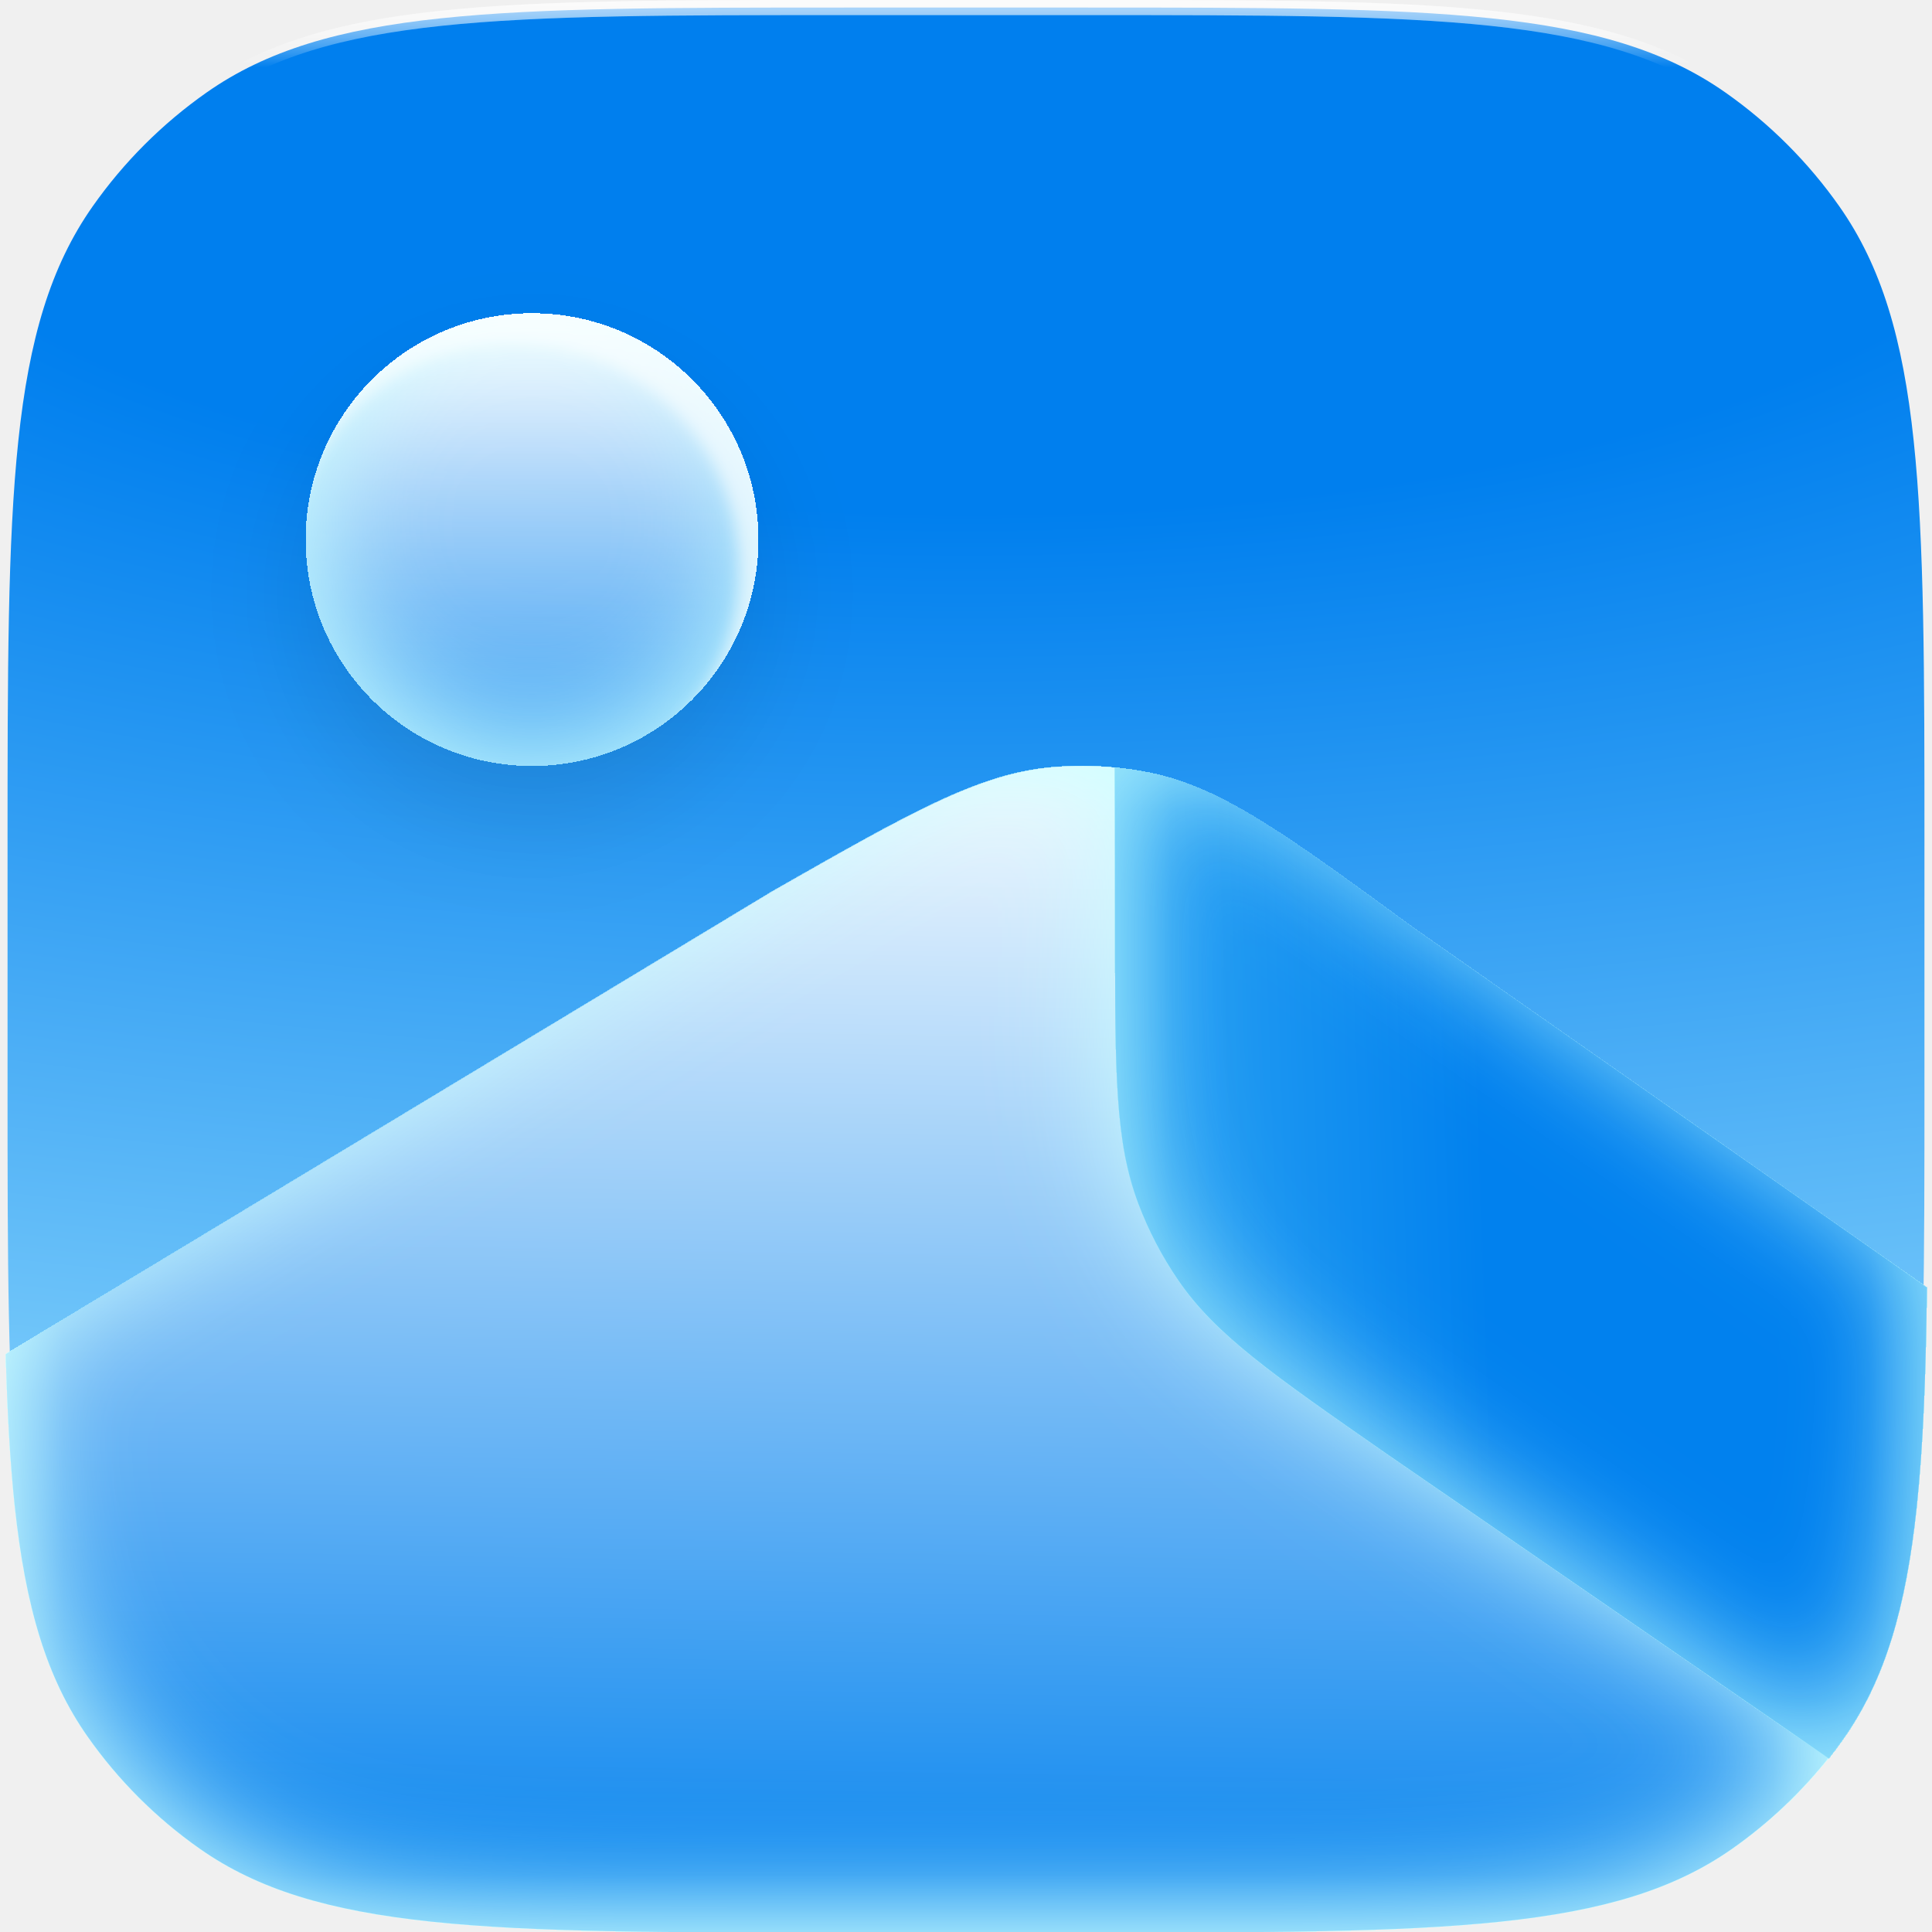
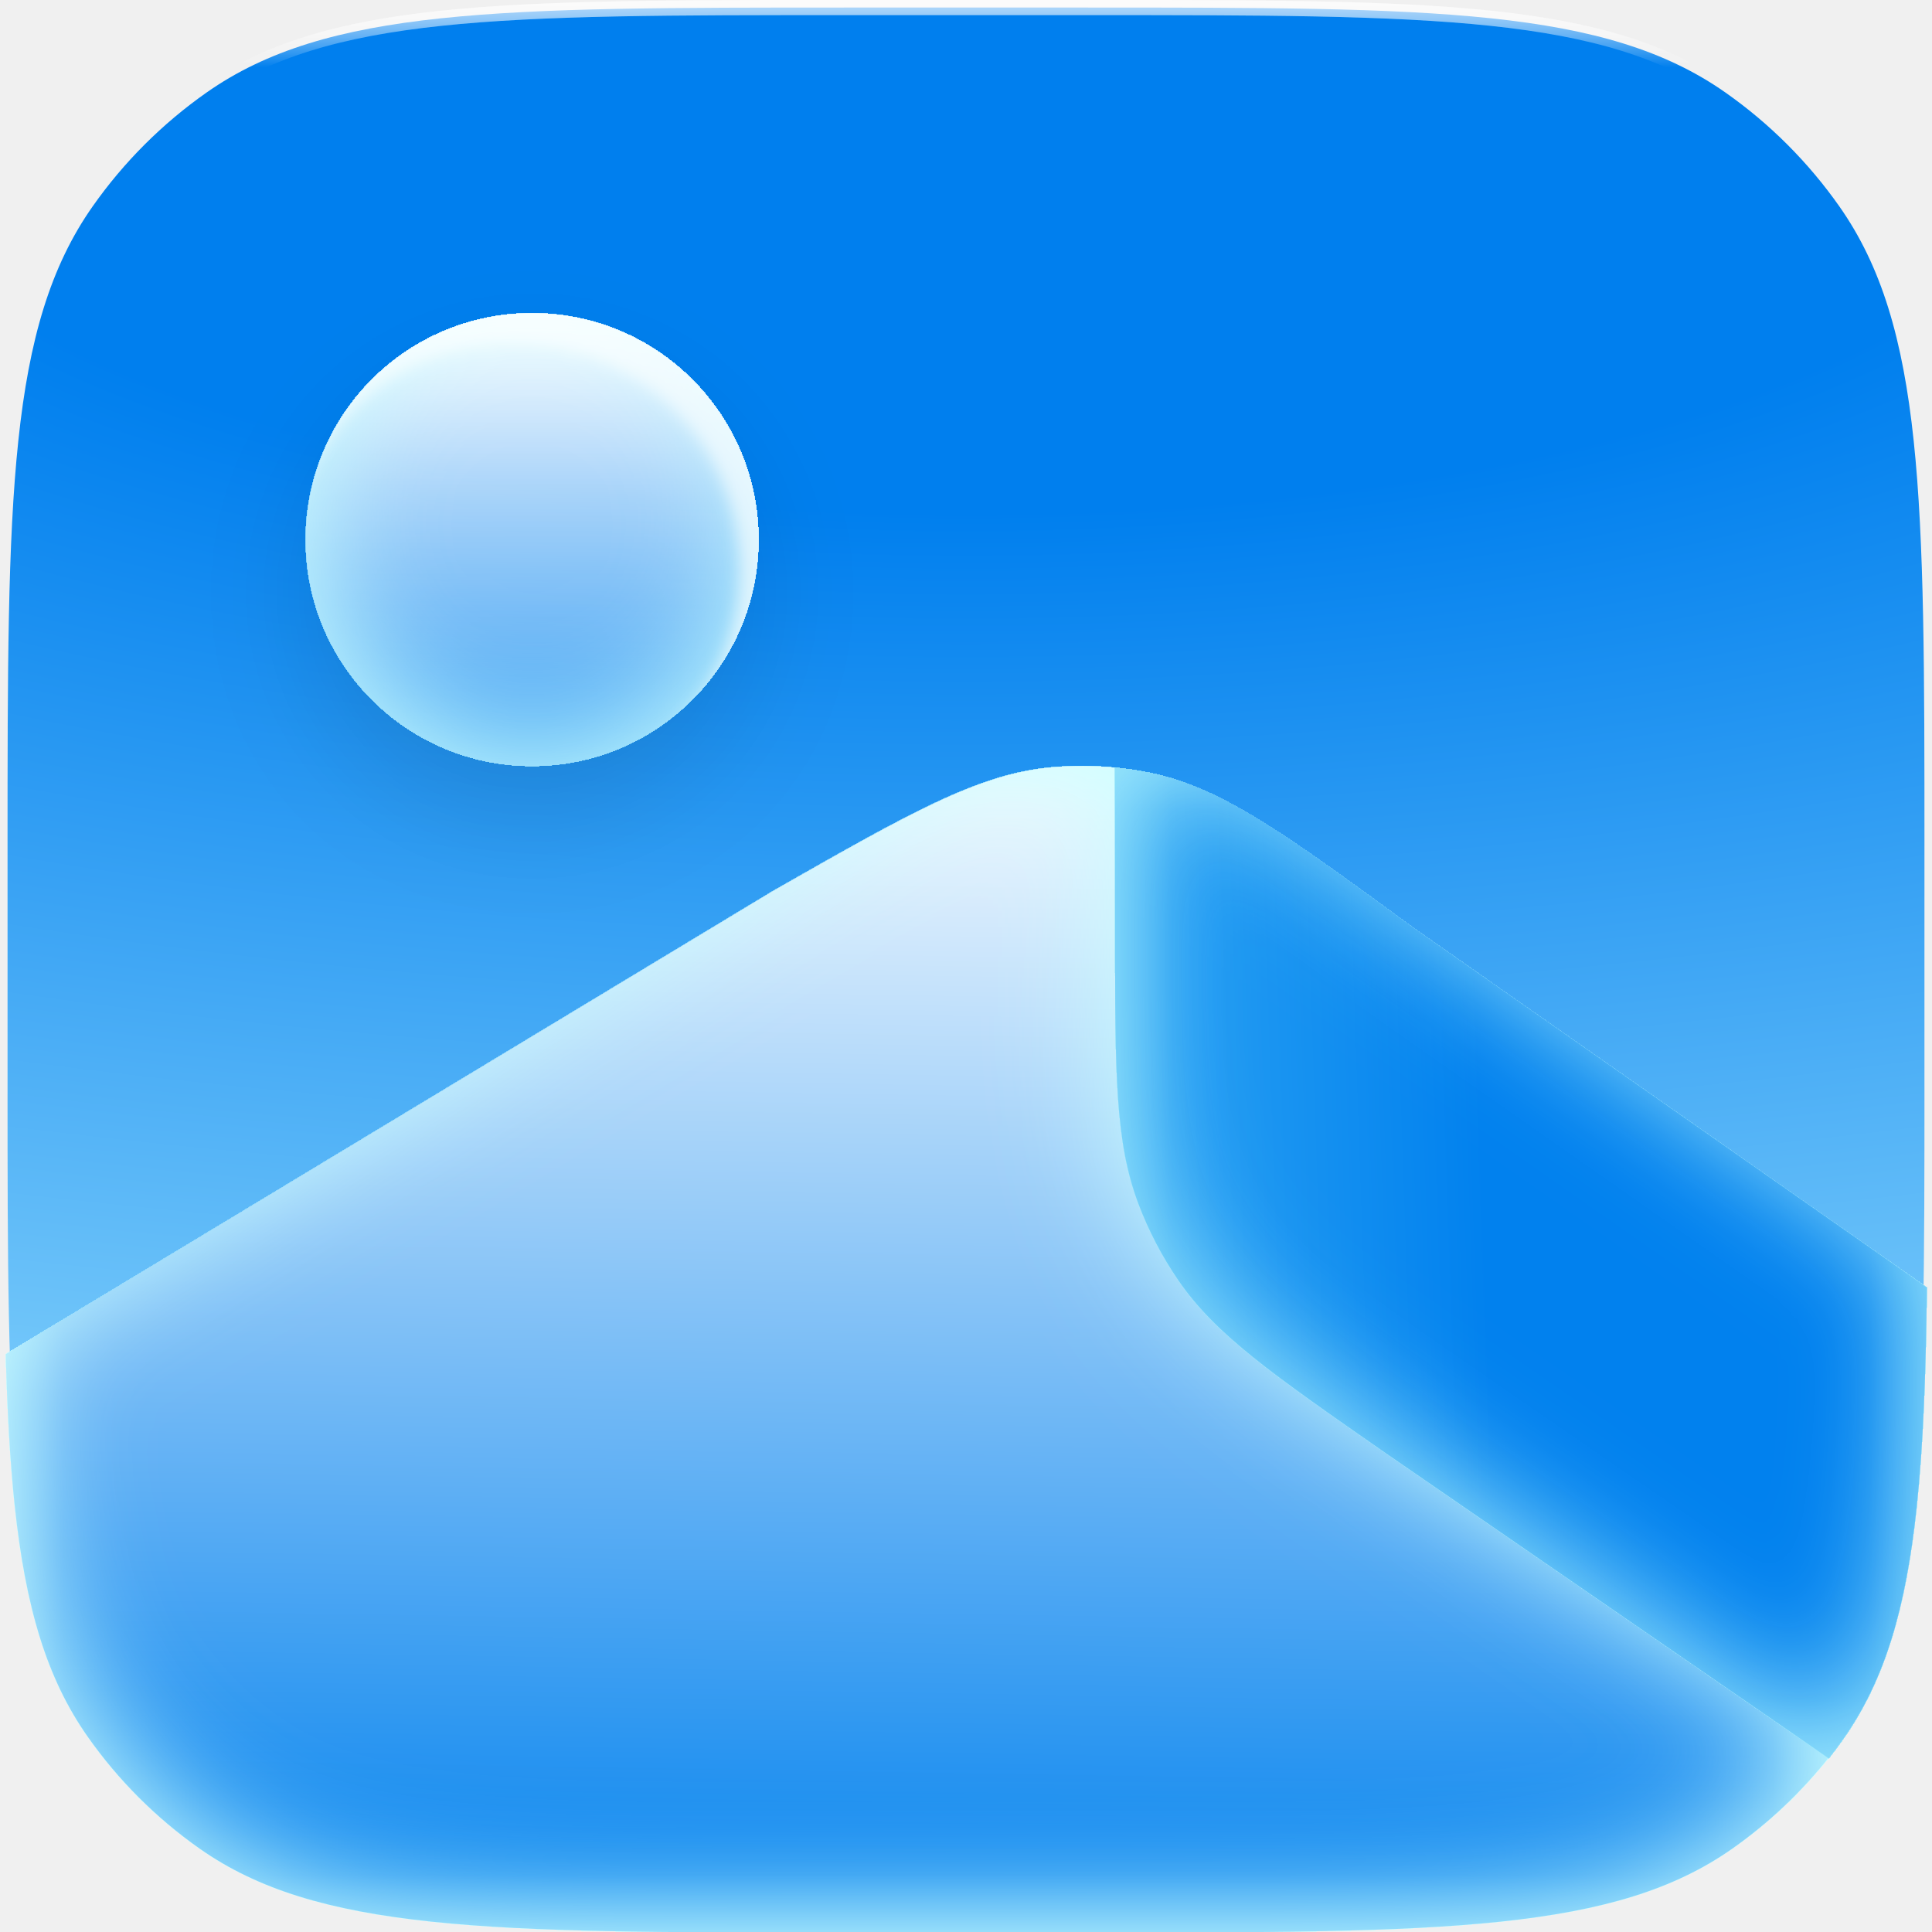
<svg xmlns="http://www.w3.org/2000/svg" width="512" height="512" viewBox="0 0 512 512" fill="none">
  <g clip-path="url(#clip0_721_9)">
    <path d="M224.28 2H287.72C333.806 2 368.214 2.003 395.182 4.854C422.113 7.7 441.392 13.369 457.301 24.55C469.016 32.783 479.217 42.984 487.45 54.699C498.631 70.608 504.301 89.887 507.147 116.818C509.998 143.786 510 178.194 510 224.28V287.72C510 333.806 509.998 368.214 507.147 395.182C504.301 422.113 498.631 441.392 487.45 457.301C479.217 469.016 469.016 479.217 457.301 487.45C441.392 498.631 422.113 504.301 395.182 507.147C368.214 509.998 333.806 510 287.72 510H224.28C178.194 510 143.786 509.998 116.818 507.147C89.887 504.301 70.608 498.631 54.699 487.45C42.984 479.217 32.783 469.016 24.55 457.301C13.369 441.392 7.7 422.113 4.854 395.182C2.003 368.214 2 333.806 2 287.72V224.28C2 178.194 2.003 143.786 4.854 116.818C7.7 89.887 13.369 70.608 24.55 54.699C32.783 42.984 42.984 32.783 54.699 24.55C70.608 13.369 89.887 7.7 116.818 4.854C143.786 2.003 178.194 2 224.28 2Z" fill="url(#paint0_radial_721_9)" />
    <path d="M224.28 2H287.72C333.806 2 368.214 2.003 395.182 4.854C422.113 7.7 441.392 13.369 457.301 24.55C469.016 32.783 479.217 42.984 487.45 54.699C498.631 70.608 504.301 89.887 507.147 116.818C509.998 143.786 510 178.194 510 224.28V287.72C510 333.806 509.998 368.214 507.147 395.182C504.301 422.113 498.631 441.392 487.45 457.301C479.217 469.016 469.016 479.217 457.301 487.45C441.392 498.631 422.113 504.301 395.182 507.147C368.214 509.998 333.806 510 287.72 510H224.28C178.194 510 143.786 509.998 116.818 507.147C89.887 504.301 70.608 498.631 54.699 487.45C42.984 479.217 32.783 469.016 24.55 457.301C13.369 441.392 7.7 422.113 4.854 395.182C2.003 368.214 2 333.806 2 287.72V224.28C2 178.194 2.003 143.786 4.854 116.818C7.7 89.887 13.369 70.608 24.55 54.699C32.783 42.984 42.984 32.783 54.699 24.55C70.608 13.369 89.887 7.7 116.818 4.854C143.786 2.003 178.194 2 224.28 2Z" stroke="url(#paint1_linear_721_9)" stroke-width="4" />
    <path d="M224.28 2H287.72C333.806 2 368.214 2.003 395.182 4.854C422.113 7.7 441.392 13.369 457.301 24.55C469.016 32.783 479.217 42.984 487.45 54.699C498.631 70.608 504.301 89.887 507.147 116.818C509.998 143.786 510 178.194 510 224.28V287.72C510 333.806 509.998 368.214 507.147 395.182C504.301 422.113 498.631 441.392 487.45 457.301C479.217 469.016 469.016 479.217 457.301 487.45C441.392 498.631 422.113 504.301 395.182 507.147C368.214 509.998 333.806 510 287.72 510H224.28C178.194 510 143.786 509.998 116.818 507.147C89.887 504.301 70.608 498.631 54.699 487.45C42.984 479.217 32.783 469.016 24.55 457.301C13.369 441.392 7.7 422.113 4.854 395.182C2.003 368.214 2 333.806 2 287.72V224.28C2 178.194 2.003 143.786 4.854 116.818C7.7 89.887 13.369 70.608 24.55 54.699C32.783 42.984 42.984 32.783 54.699 24.55C70.608 13.369 89.887 7.7 116.818 4.854C143.786 2.003 178.194 2 224.28 2Z" stroke="url(#paint2_linear_721_9)" stroke-width="4" />
    <path d="M224.28 2H287.72C333.806 2 368.214 2.003 395.182 4.854C422.113 7.7 441.392 13.369 457.301 24.55C469.016 32.783 479.217 42.984 487.45 54.699C498.631 70.608 504.301 89.887 507.147 116.818C509.998 143.786 510 178.194 510 224.28V287.72C510 333.806 509.998 368.214 507.147 395.182C504.301 422.113 498.631 441.392 487.45 457.301C479.217 469.016 469.016 479.217 457.301 487.45C441.392 498.631 422.113 504.301 395.182 507.147C368.214 509.998 333.806 510 287.72 510H224.28C178.194 510 143.786 509.998 116.818 507.147C89.887 504.301 70.608 498.631 54.699 487.45C42.984 479.217 32.783 469.016 24.55 457.301C13.369 441.392 7.7 422.113 4.854 395.182C2.003 368.214 2 333.806 2 287.72V224.28C2 178.194 2.003 143.786 4.854 116.818C7.7 89.887 13.369 70.608 24.55 54.699C32.783 42.984 42.984 32.783 54.699 24.55C70.608 13.369 89.887 7.7 116.818 4.854C143.786 2.003 178.194 2 224.28 2Z" stroke="url(#paint3_linear_721_9)" stroke-width="4" />
    <path d="M224.28 2H287.72C333.806 2 368.214 2.003 395.182 4.854C422.113 7.7 441.392 13.369 457.301 24.55C469.016 32.783 479.217 42.984 487.45 54.699C498.631 70.608 504.301 89.887 507.147 116.818C509.998 143.786 510 178.194 510 224.28V287.72C510 333.806 509.998 368.214 507.147 395.182C504.301 422.113 498.631 441.392 487.45 457.301C479.217 469.016 469.016 479.217 457.301 487.45C441.392 498.631 422.113 504.301 395.182 507.147C368.214 509.998 333.806 510 287.72 510H224.28C178.194 510 143.786 509.998 116.818 507.147C89.887 504.301 70.608 498.631 54.699 487.45C42.984 479.217 32.783 469.016 24.55 457.301C13.369 441.392 7.7 422.113 4.854 395.182C2.003 368.214 2 333.806 2 287.72V224.28C2 178.194 2.003 143.786 4.854 116.818C7.7 89.887 13.369 70.608 24.55 54.699C32.783 42.984 42.984 32.783 54.699 24.55C70.608 13.369 89.887 7.7 116.818 4.854C143.786 2.003 178.194 2 224.28 2Z" stroke="url(#paint4_linear_721_9)" stroke-width="4" />
    <g filter="url(#filter0_dii_721_9)">
-       <circle cx="141" cy="143" r="60" fill="url(#paint5_linear_721_9)" shape-rendering="crispEdges" />
+       <circle cx="141" cy="143" r="60" fill="url(#paint5_linear_721_9)" shape-rendering="geometricPrecision" />
    </g>
    <g filter="url(#filter1_i_721_9)">
      <path d="M278.775 203.344C284.404 202.848 290.06 202.892 295.668 203.464V247.149C295.668 283.82 295.669 302.156 301.827 318.502C304.538 325.696 308.103 332.535 312.445 338.871C322.312 353.266 337.316 363.71 367.321 384.598L484.814 465.523C477.469 474.854 468.794 483.074 459.06 489.916C443.683 500.722 424.841 506.38 397.7 509.249C370.442 512.13 335.571 512.138 288.398 512.138H223.595C176.422 512.138 141.551 512.13 114.293 509.249C87.152 506.38 68.31 500.722 52.934 489.916C41.388 481.801 31.334 471.748 23.22 460.202C12.413 444.826 6.755 425.983 3.886 398.842C2.641 387.069 1.935 373.877 1.531 358.887L204.743 236.184C241.13 215.432 259.326 205.055 278.775 203.344Z" fill="url(#paint6_linear_721_9)" />
    </g>
    <g filter="url(#filter2_i_721_9)">
      <path d="M295.516 203.447C298.566 203.742 301.604 204.193 304.615 204.804C323.7 208.676 340.579 221.036 374.336 245.753L510.65 341.218C510.37 363.966 509.675 382.989 507.952 399.289C505.083 426.43 499.426 445.273 488.619 460.649C487.346 462.46 486.025 464.233 484.658 465.969L367.168 385.045C337.163 364.157 322.16 353.712 312.293 339.317C307.95 332.981 304.384 326.143 301.674 318.949C295.516 302.603 295.516 284.267 295.516 247.596V203.447Z" fill="url(#paint7_linear_721_9)" />
    </g>
  </g>
  <defs>
    <filter id="filter0_dii_721_9" x="53.9" y="69.9" width="174.2" height="174.2" filterUnits="userSpaceOnUse" color-interpolation-filters="sRGB">
      <feFlood flood-opacity="0" result="BackgroundImageFix" />
      <feColorMatrix in="SourceAlpha" type="matrix" values="0 0 0 0 0 0 0 0 0 0 0 0 0 0 0 0 0 0 127 0" result="hardAlpha" />
      <feOffset dy="14" />
      <feGaussianBlur stdDeviation="13.55" />
      <feComposite in2="hardAlpha" operator="out" />
      <feColorMatrix type="matrix" values="0 0 0 0 0 0 0 0 0 0 0 0 0 0 0 0 0 0 0.1 0" />
      <feBlend mode="normal" in2="BackgroundImageFix" result="effect1_dropShadow_721_9" />
      <feBlend mode="normal" in="SourceGraphic" in2="effect1_dropShadow_721_9" result="shape" />
      <feColorMatrix in="SourceAlpha" type="matrix" values="0 0 0 0 0 0 0 0 0 0 0 0 0 0 0 0 0 0 127 0" result="hardAlpha" />
      <feOffset dy="-4" />
      <feGaussianBlur stdDeviation="16.2" />
      <feComposite in2="hardAlpha" operator="arithmetic" k2="-1" k3="1" />
      <feColorMatrix type="matrix" values="0 0 0 0 0.796 0 0 0 0 1 0 0 0 0 1 0 0 0 1 0" />
      <feBlend mode="normal" in2="shape" result="effect2_innerShadow_721_9" />
      <feColorMatrix in="SourceAlpha" type="matrix" values="0 0 0 0 0 0 0 0 0 0 0 0 0 0 0 0 0 0 127 0" result="hardAlpha" />
      <feOffset dx="-5" dy="8" />
      <feGaussianBlur stdDeviation="1.95" />
      <feComposite in2="hardAlpha" operator="arithmetic" k2="-1" k3="1" />
      <feColorMatrix type="matrix" values="0 0 0 0 1 0 0 0 0 1 0 0 0 0 1 0 0 0 0.61 0" />
      <feBlend mode="normal" in2="effect2_innerShadow_721_9" result="effect3_innerShadow_721_9" />
    </filter>
    <filter id="filter1_i_721_9" x="1.531" y="199.001" width="483.281" height="313.138" filterUnits="userSpaceOnUse" color-interpolation-filters="sRGB">
      <feFlood flood-opacity="0" result="BackgroundImageFix" />
      <feBlend mode="normal" in="SourceGraphic" in2="BackgroundImageFix" result="shape" />
      <feColorMatrix in="SourceAlpha" type="matrix" values="0 0 0 0 0 0 0 0 0 0 0 0 0 0 0 0 0 0 127 0" result="hardAlpha" />
      <feOffset dy="-4" />
      <feGaussianBlur stdDeviation="16.2" />
      <feComposite in2="hardAlpha" operator="arithmetic" k2="-1" k3="1" />
      <feColorMatrix type="matrix" values="0 0 0 0 0.796 0 0 0 0 1 0 0 0 0 1 0 0 0 1 0" />
      <feBlend mode="normal" in2="shape" result="effect1_innerShadow_721_9" />
    </filter>
    <filter id="filter2_i_721_9" x="295.516" y="199.447" width="215.133" height="266.522" filterUnits="userSpaceOnUse" color-interpolation-filters="sRGB">
      <feFlood flood-opacity="0" result="BackgroundImageFix" />
      <feBlend mode="normal" in="SourceGraphic" in2="BackgroundImageFix" result="shape" />
      <feColorMatrix in="SourceAlpha" type="matrix" values="0 0 0 0 0 0 0 0 0 0 0 0 0 0 0 0 0 0 127 0" result="hardAlpha" />
      <feOffset dy="-4" />
      <feGaussianBlur stdDeviation="16.2" />
      <feComposite in2="hardAlpha" operator="arithmetic" k2="-1" k3="1" />
      <feColorMatrix type="matrix" values="0 0 0 0 0.62 0 0 0 0 0.914 0 0 0 0 0.988 0 0 0 1 0" />
      <feBlend mode="normal" in2="shape" result="effect1_innerShadow_721_9" />
    </filter>
    <radialGradient id="paint0_radial_721_9" cx="0" cy="0" r="1" gradientUnits="userSpaceOnUse" gradientTransform="translate(256 27) rotate(90) scale(450 1252.14)">
      <stop offset="0.24" stop-color="#007FEE" />
      <stop offset="1" stop-color="#A3E5FF" />
    </radialGradient>
    <linearGradient id="paint1_linear_721_9" x1="256" y1="0" x2="256" y2="512" gradientUnits="userSpaceOnUse">
      <stop stop-color="white" stop-opacity="0.48" />
      <stop offset="0.035" stop-color="white" stop-opacity="0" />
    </linearGradient>
    <linearGradient id="paint2_linear_721_9" x1="256" y1="512" x2="256" y2="0" gradientUnits="userSpaceOnUse">
      <stop stop-color="white" stop-opacity="0.48" />
      <stop offset="0.035" stop-color="white" stop-opacity="0" />
    </linearGradient>
    <linearGradient id="paint3_linear_721_9" x1="256" y1="0" x2="256" y2="512" gradientUnits="userSpaceOnUse">
      <stop stop-color="white" stop-opacity="0.48" />
      <stop offset="0.035" stop-color="white" stop-opacity="0" />
    </linearGradient>
    <linearGradient id="paint4_linear_721_9" x1="256" y1="512" x2="256" y2="0" gradientUnits="userSpaceOnUse">
      <stop stop-color="white" stop-opacity="0.48" />
      <stop offset="0.035" stop-color="white" stop-opacity="0" />
    </linearGradient>
    <linearGradient id="paint5_linear_721_9" x1="141" y1="83" x2="141" y2="203" gradientUnits="userSpaceOnUse">
      <stop stop-color="white" />
      <stop offset="1" stop-color="white" stop-opacity="0.14" />
    </linearGradient>
    <linearGradient id="paint6_linear_721_9" x1="258.456" y1="186.111" x2="253.076" y2="518.781" gradientUnits="userSpaceOnUse">
      <stop stop-color="white" />
      <stop offset="1" stop-color="#0181EE" />
    </linearGradient>
    <linearGradient id="paint7_linear_721_9" x1="65.827" y1="371.421" x2="395.1" y2="360.174" gradientUnits="userSpaceOnUse">
      <stop stop-color="#92F4FF" />
      <stop offset="1" stop-color="#0181EE" />
    </linearGradient>
    <clipPath id="clip0_721_9">
      <rect width="512" height="512" fill="white" />
    </clipPath>
  </defs>
</svg>
